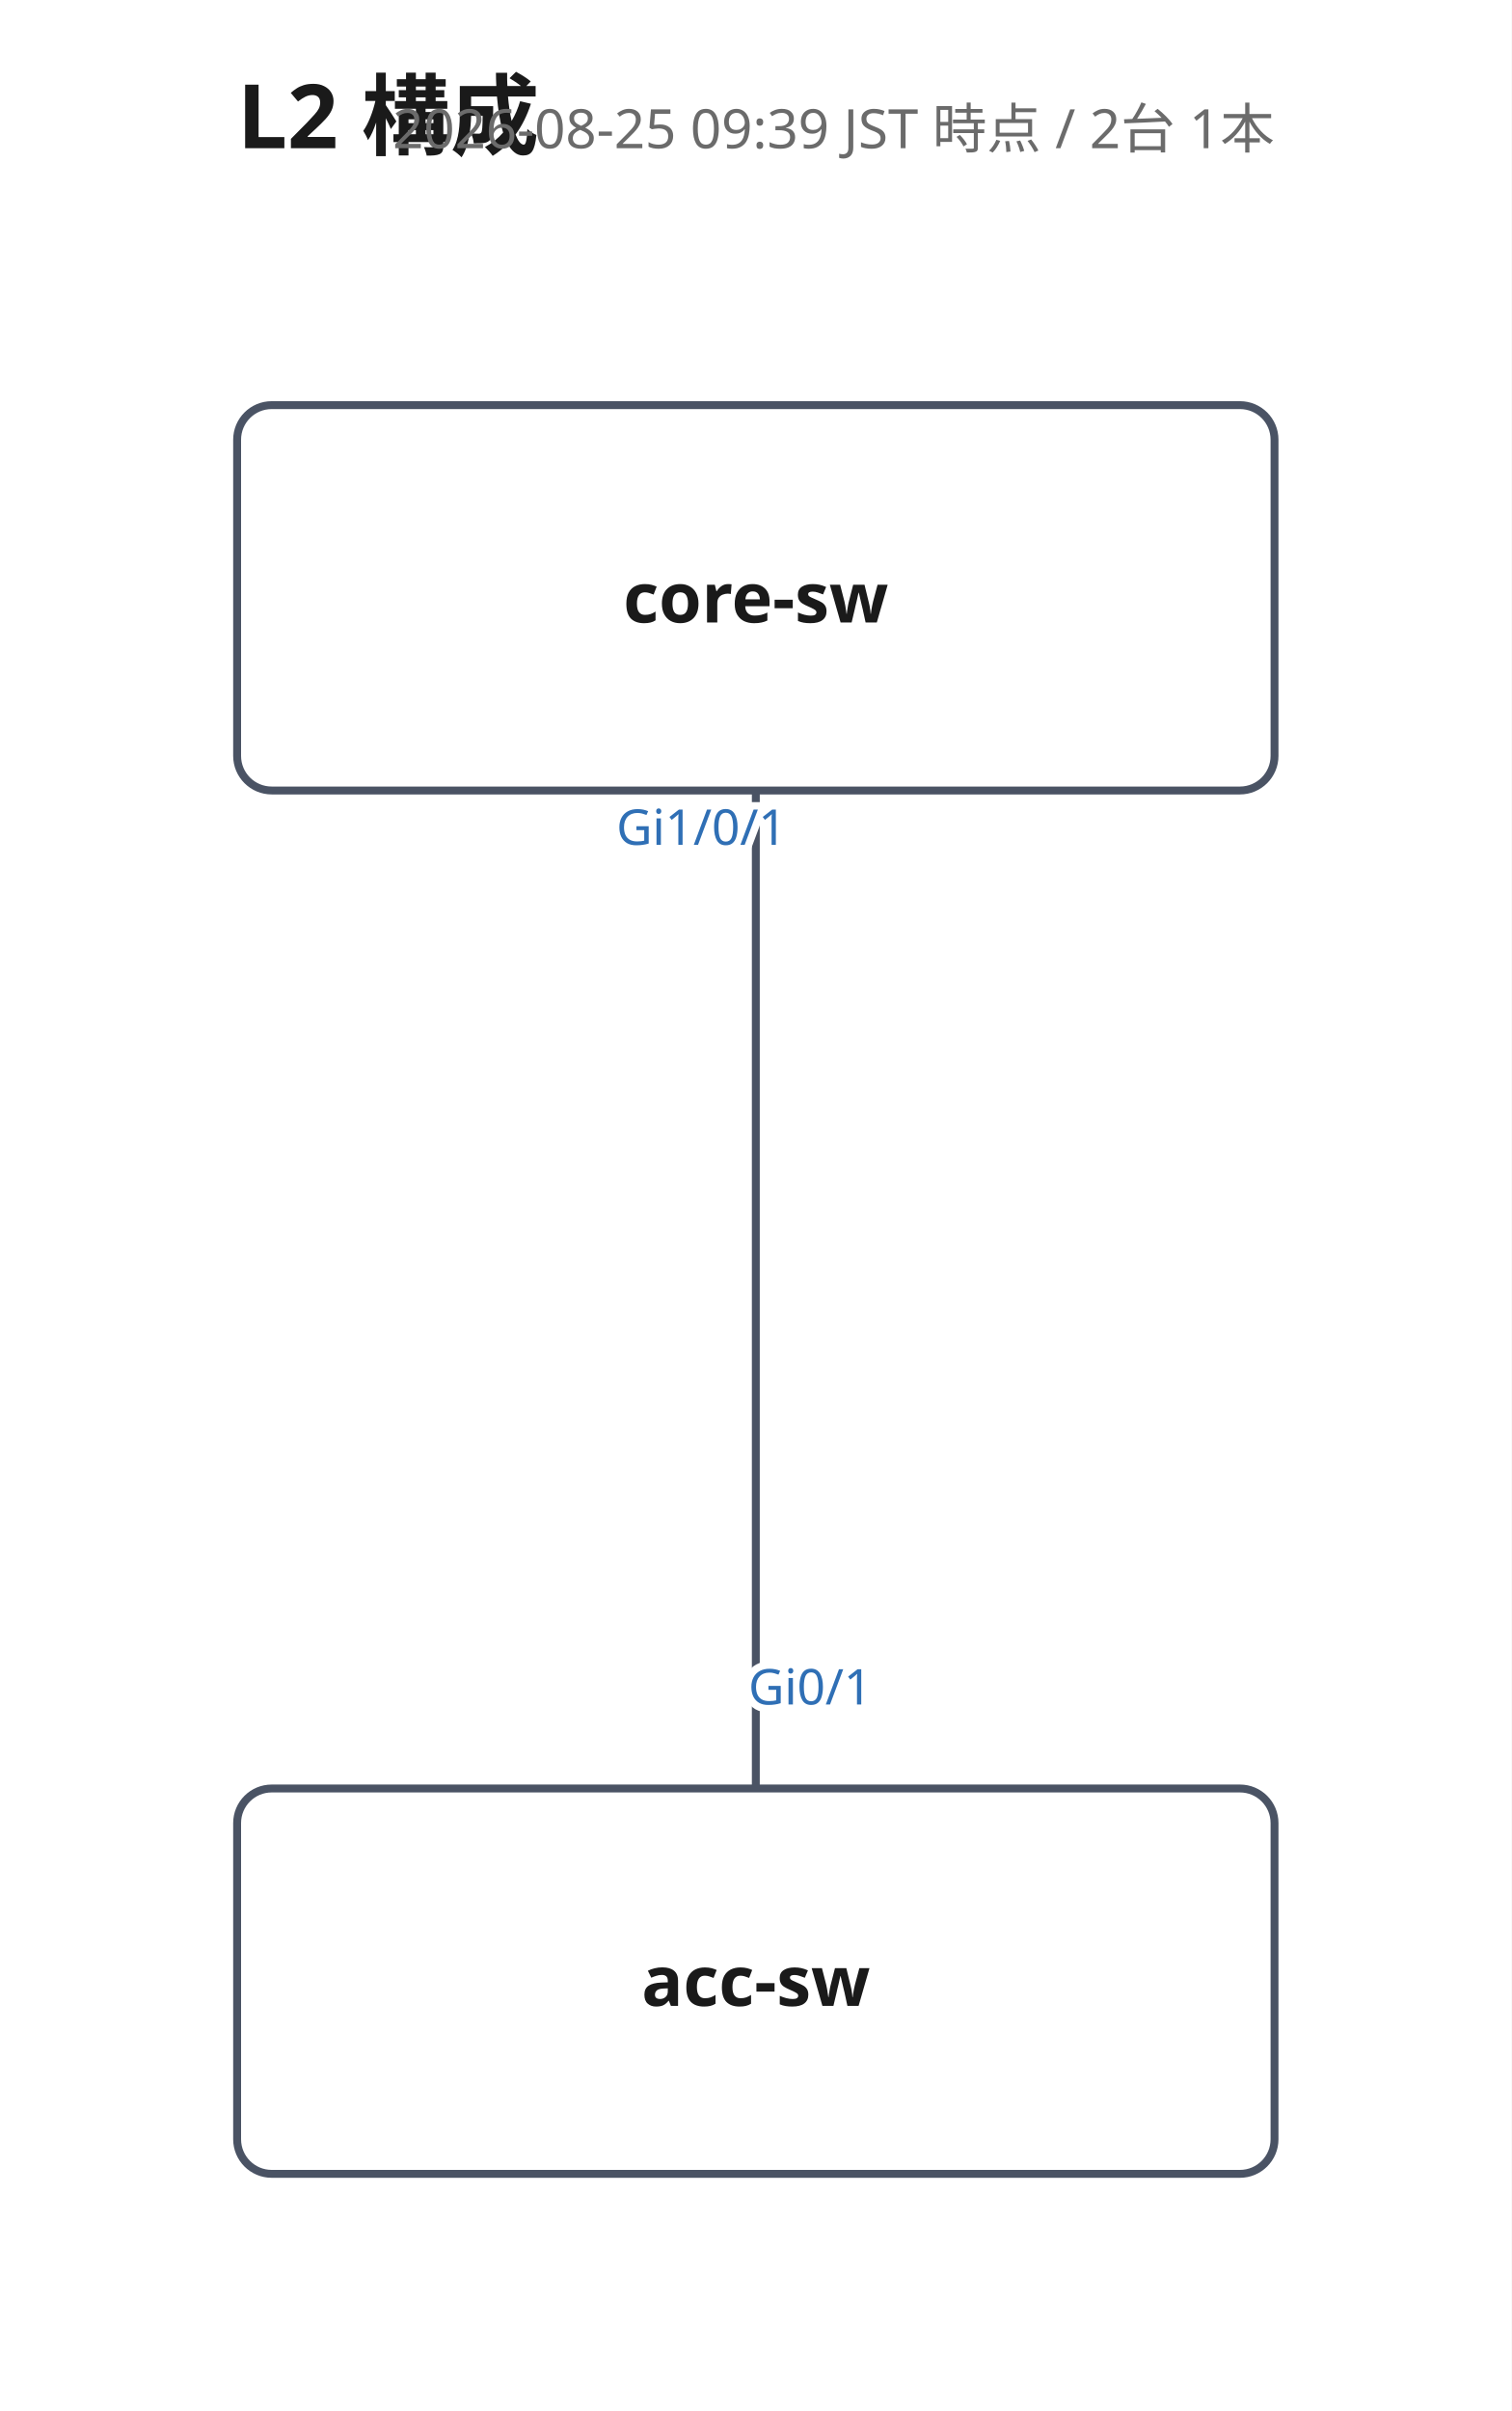
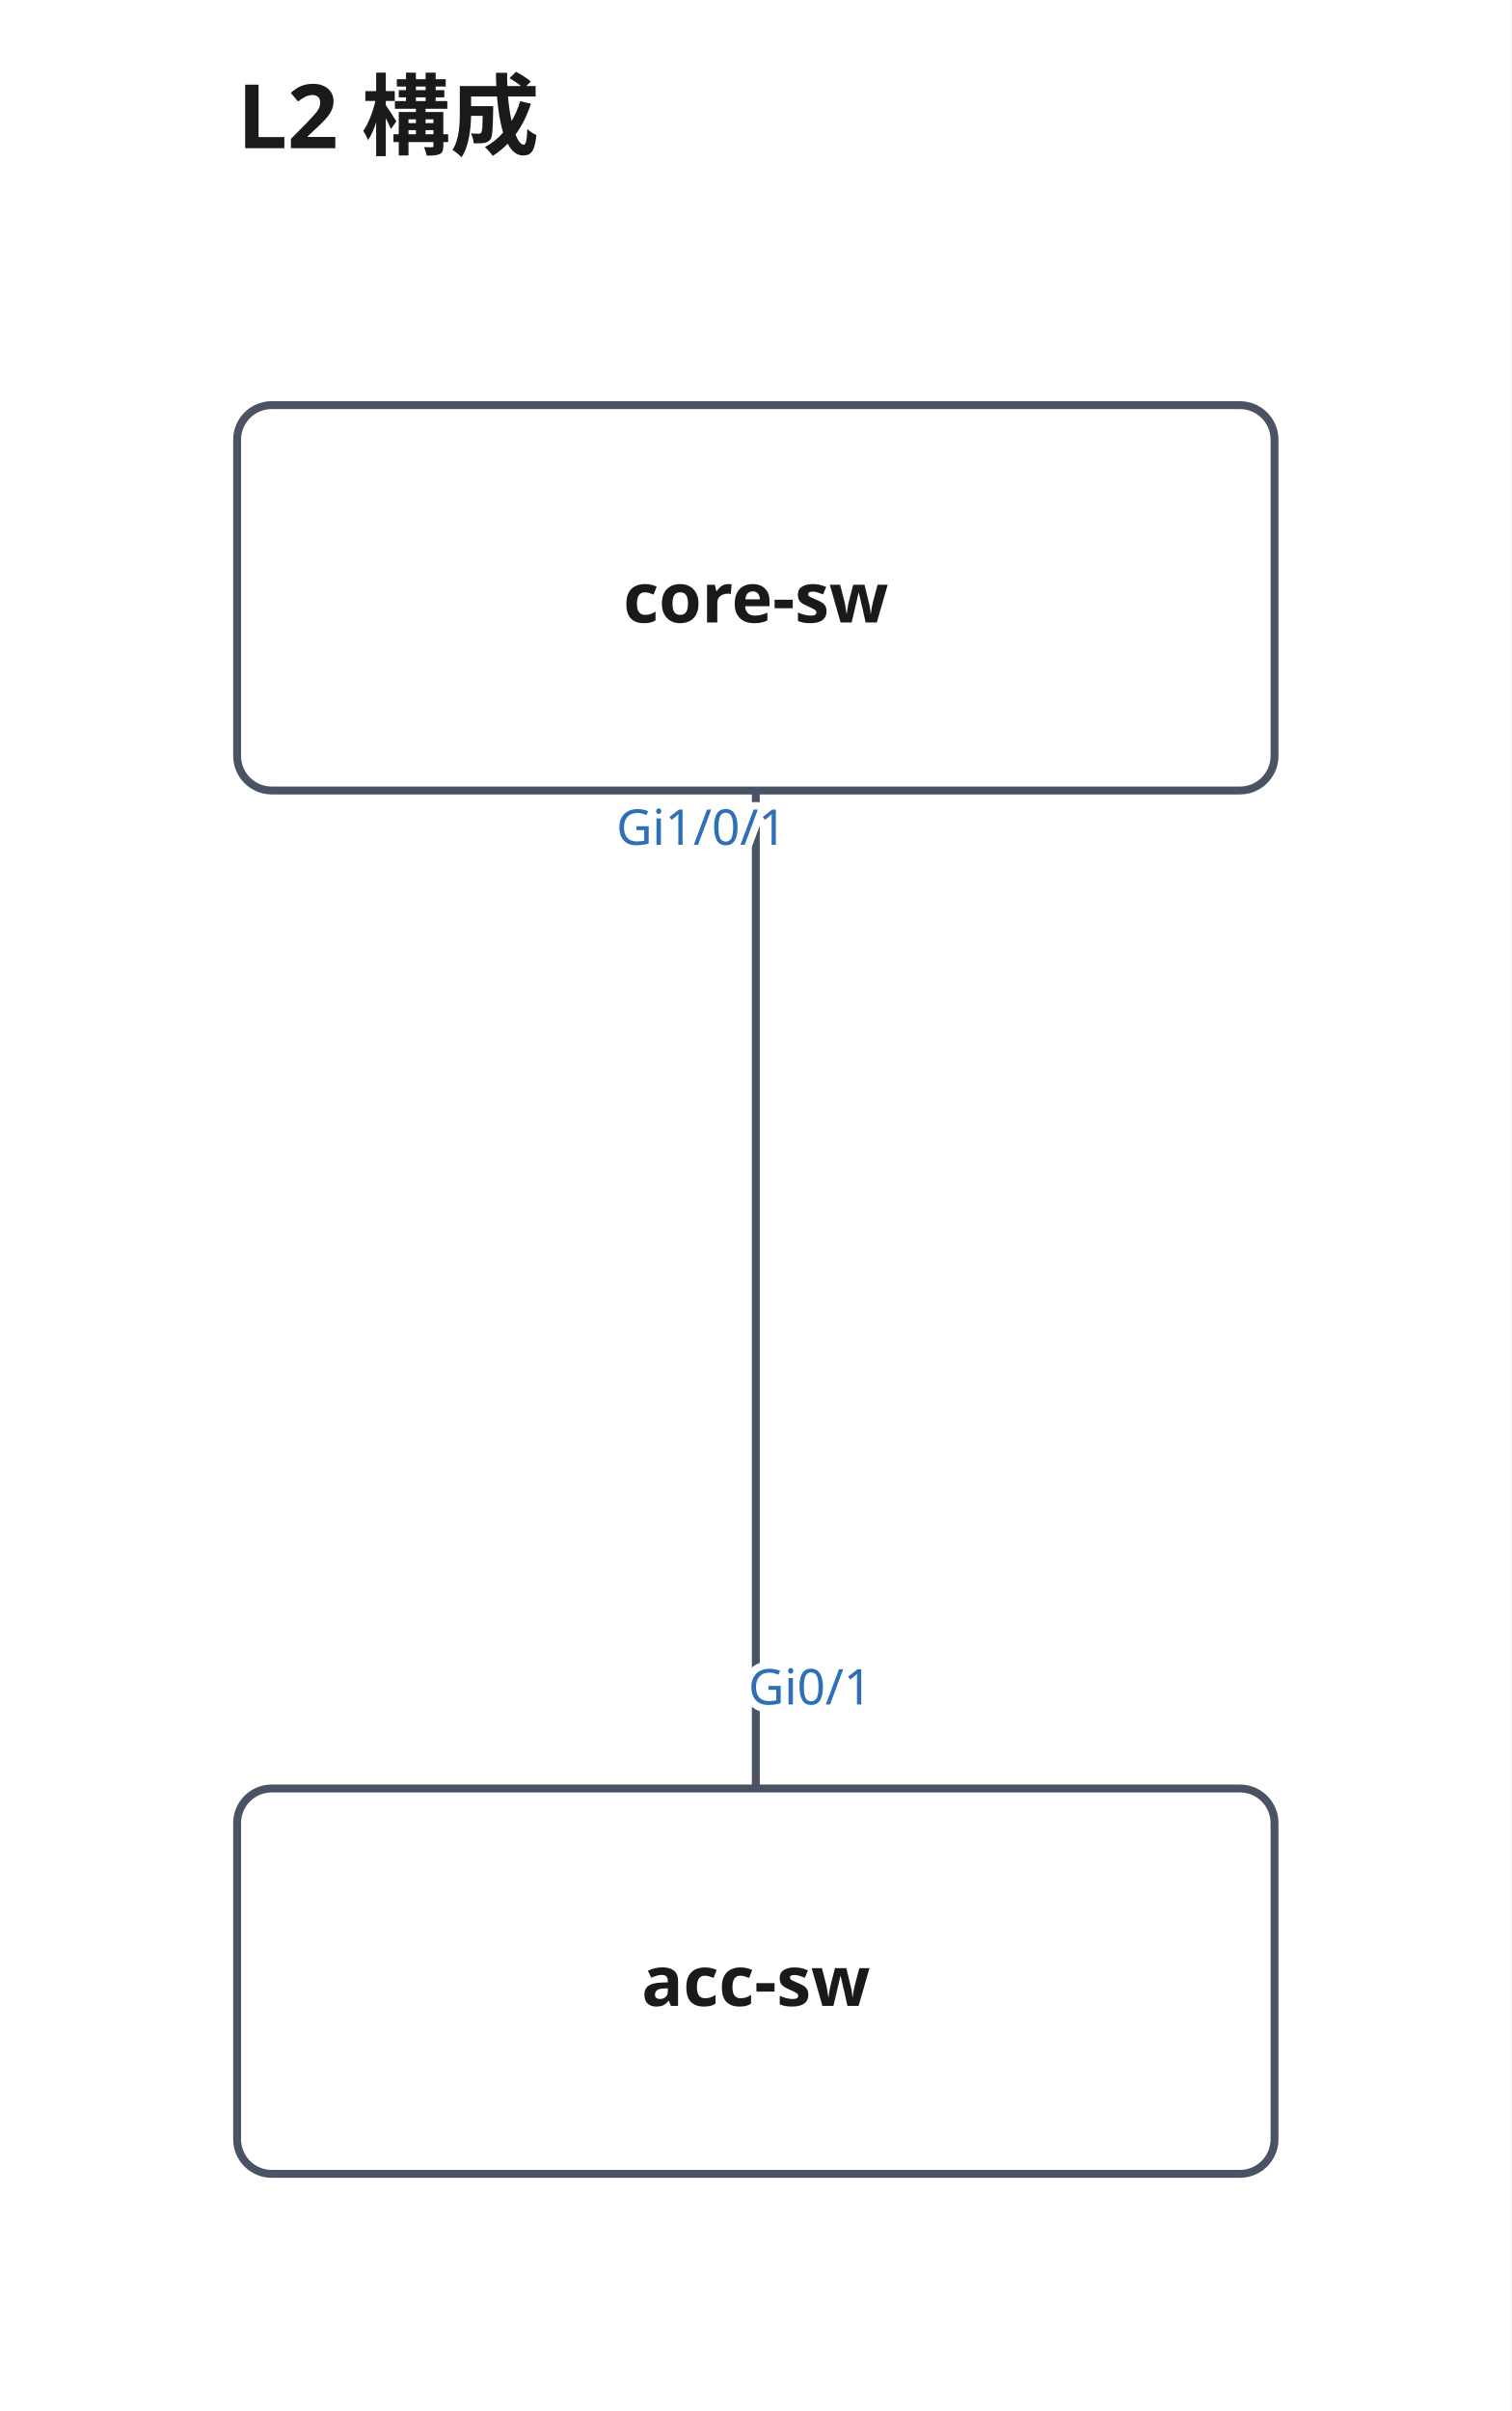
<svg xmlns="http://www.w3.org/2000/svg" width="306" height="488" viewBox="0 0 306 488" font-family="'Yu Gothic', 'Hiragino Kaku Gothic ProN', Meiryo, 'Noto Sans JP', sans-serif">
  <rect width="100%" height="100%" fill="#ffffff" />
  <text x="48" y="30" font-size="18" font-weight="700" fill="#1a1a1a">L2 構成</text>
-   <text x="258" y="30" font-size="11" fill="#6b6b6b" text-anchor="end">2026-08-25 09:39 JST 時点 / 2台 1本</text>
  <polyline points="153,160 153,362" fill="none" stroke="#4a5364" stroke-width="1.6" />
  <text class="port-label" x="142.0" y="171.0" font-size="10" fill="#2f6fb5" text-anchor="middle" paint-order="stroke" stroke="#ffffff" stroke-width="3">Gi1/0/1</text>
  <text class="port-label" x="164.0" y="345.0" font-size="10" fill="#2f6fb5" text-anchor="middle" paint-order="stroke" stroke="#ffffff" stroke-width="3">Gi0/1</text>
  <g>
    <rect x="48" y="82" width="210" height="78" rx="7" fill="#ffffff" stroke="#4a5364" stroke-width="1.6" />
    <text x="153" y="126" font-size="14" font-weight="700" fill="#1a1a1a" text-anchor="middle">core-sw</text>
  </g>
  <g>
    <rect x="48" y="362" width="210" height="78" rx="7" fill="#ffffff" stroke="#4a5364" stroke-width="1.6" />
    <text x="153" y="406" font-size="14" font-weight="700" fill="#1a1a1a" text-anchor="middle">acc-sw</text>
  </g>
</svg>
